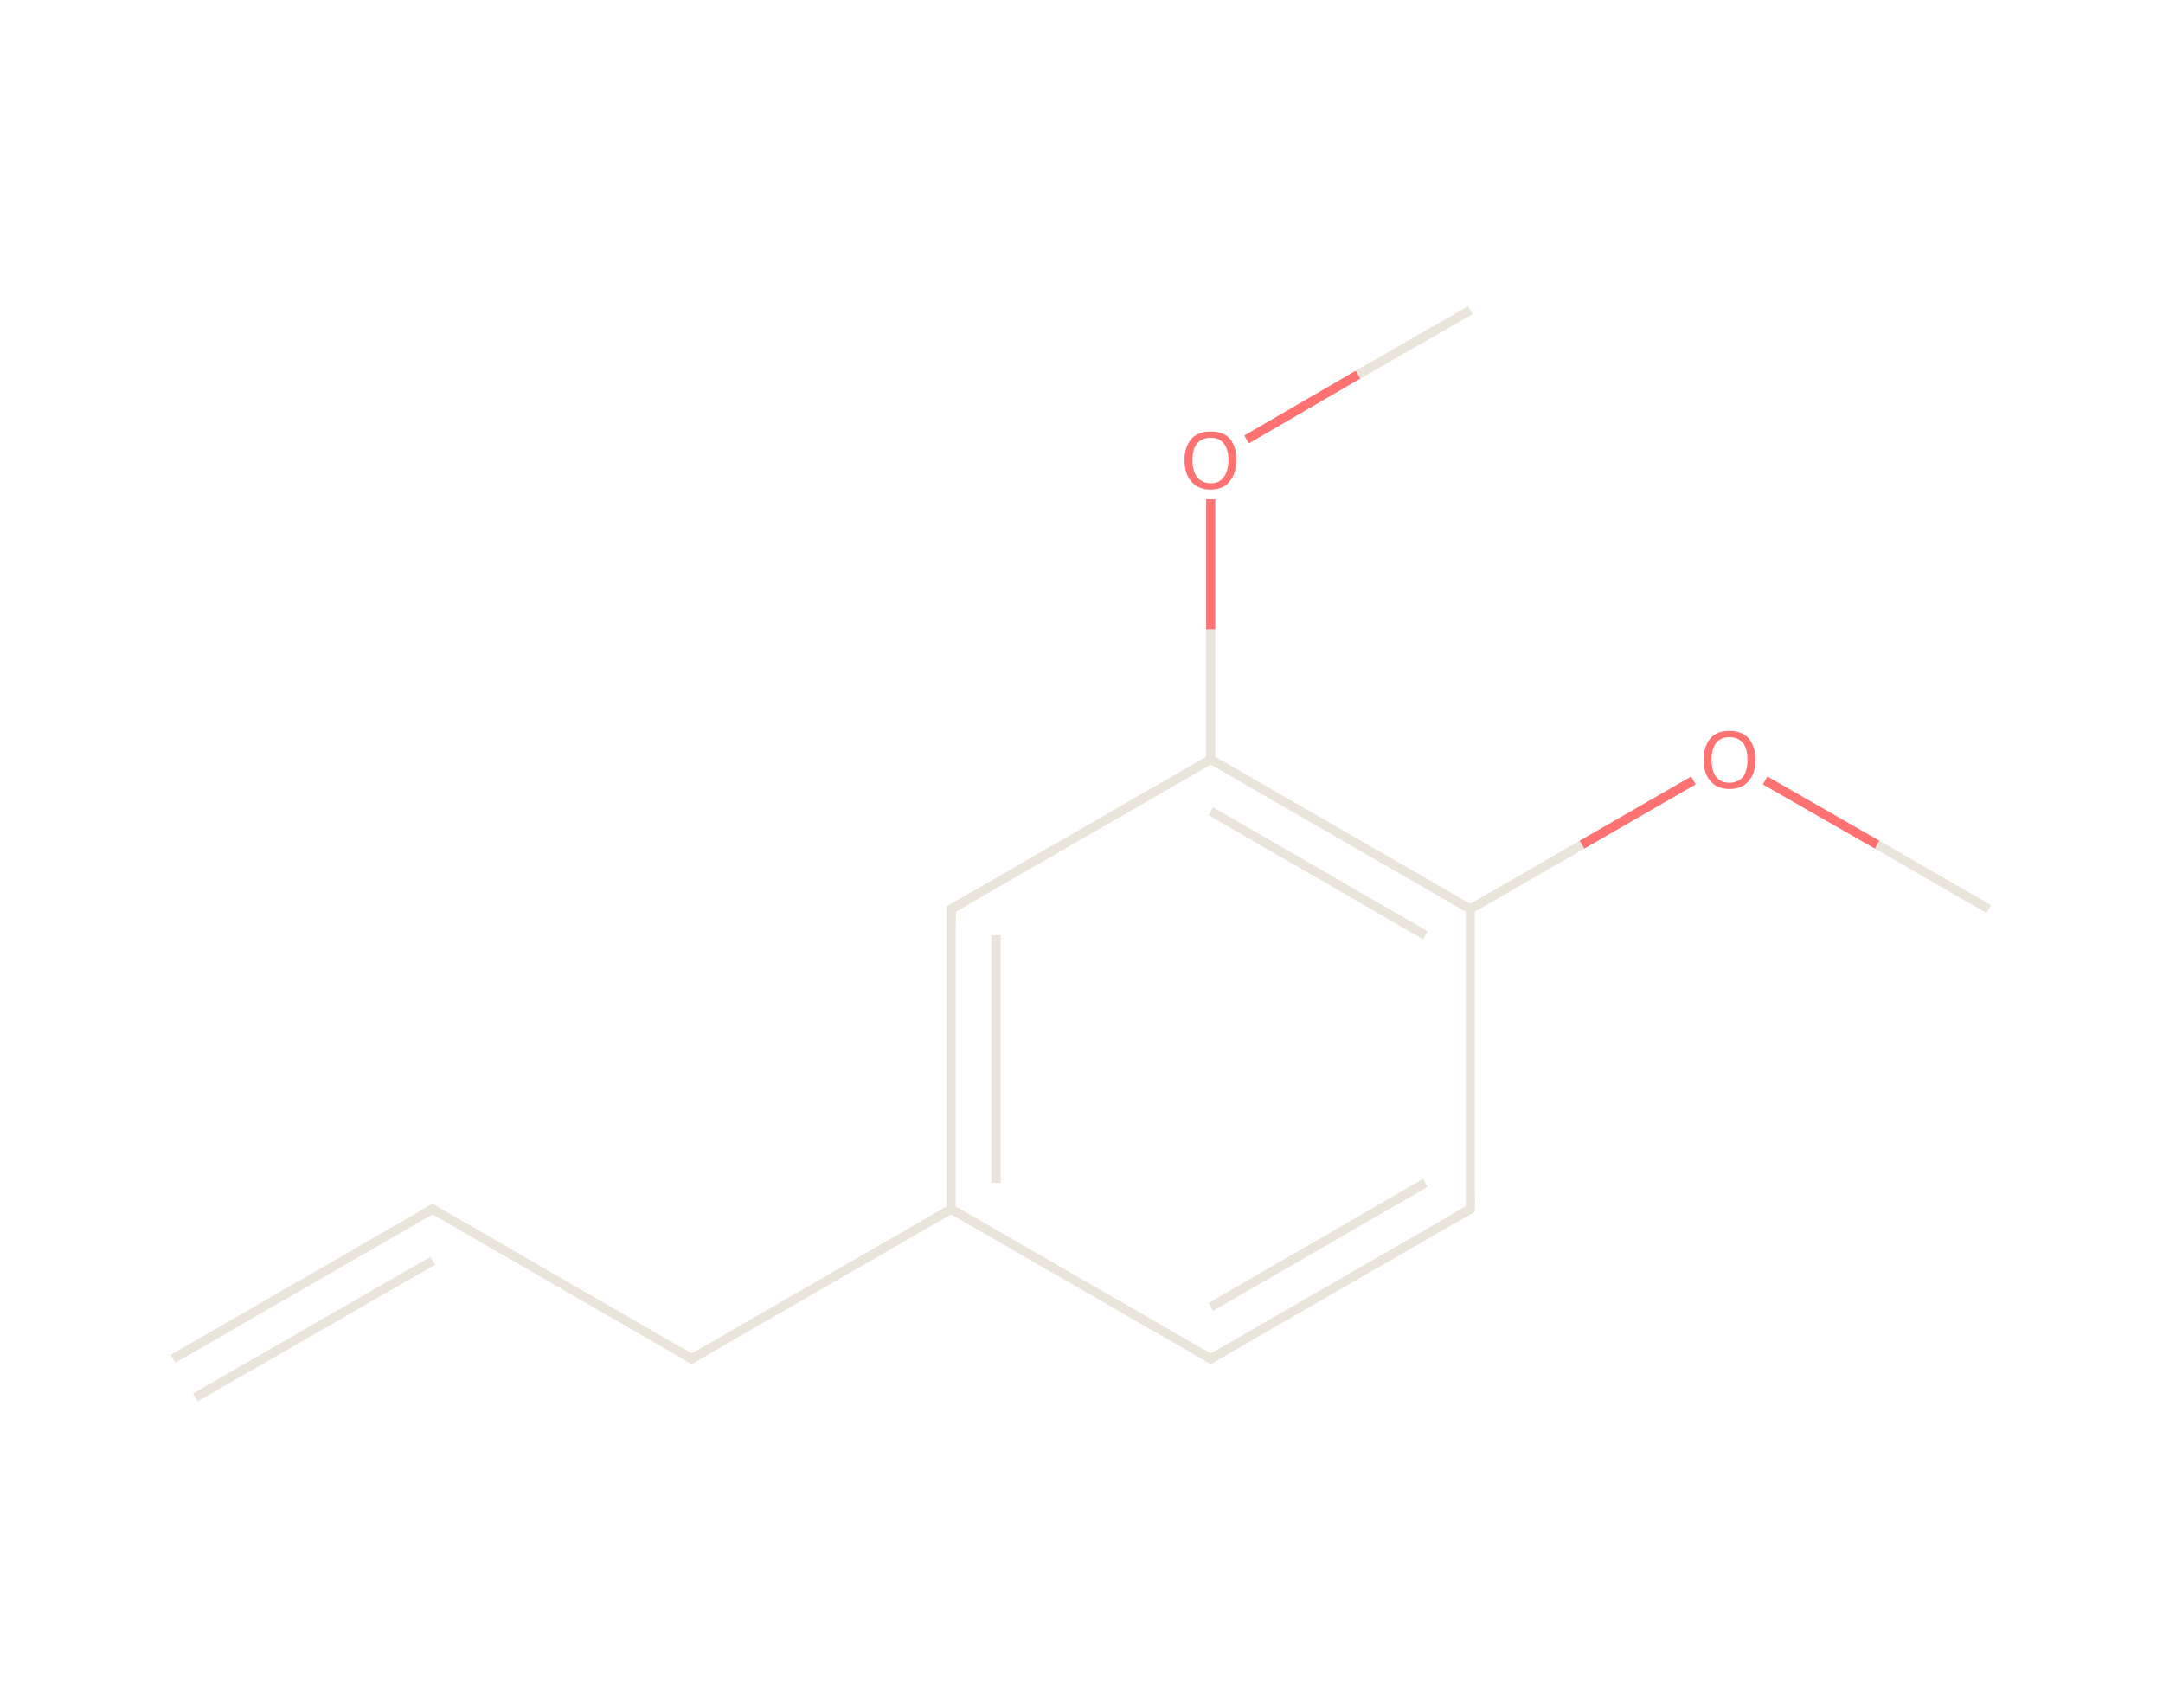
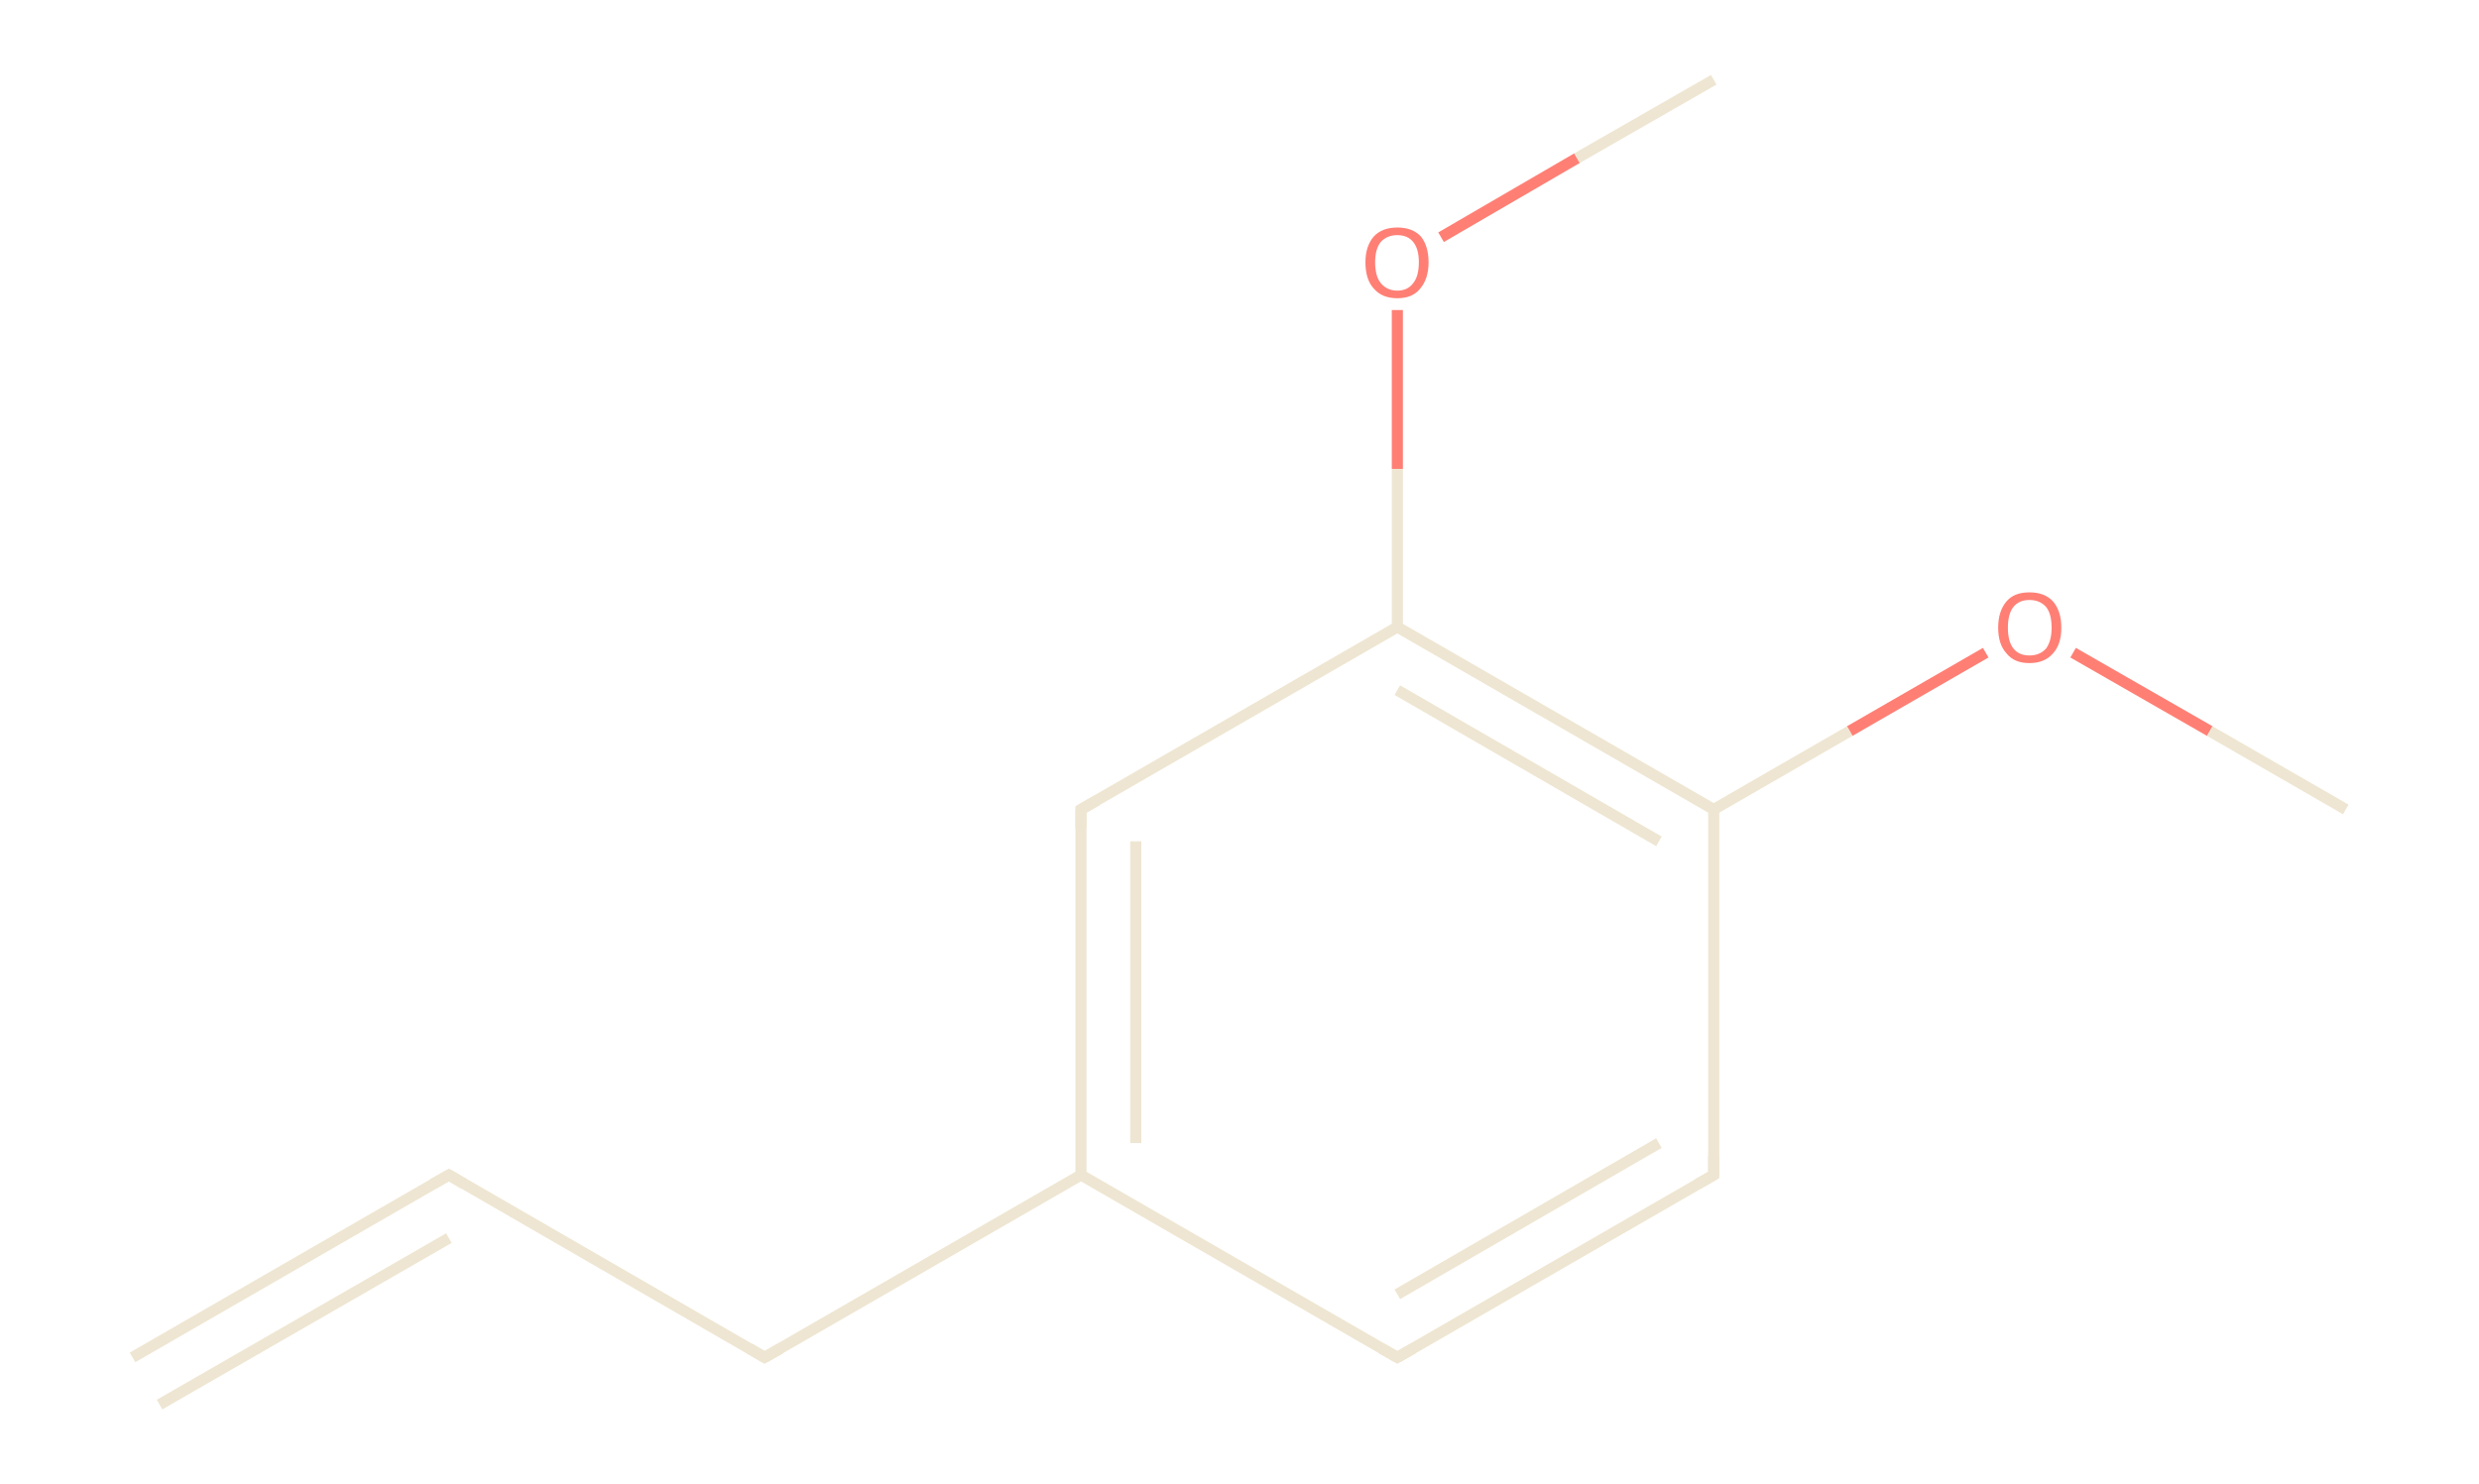
- <svg xmlns="http://www.w3.org/2000/svg" version="1.1" baseProfile="full" xml:space="preserve" width="380px" height="300px" viewBox="0 0 380 300">
-   <path class="bond-0 atom-0 atom-5" d="M 212.7,87.7 L 212.7,110.6" style="fill:none;fill-rule:evenodd;stroke:#FF7272;stroke-width:1.6px;stroke-linecap:butt;stroke-linejoin:miter;stroke-opacity:1" />
-   <path class="bond-0 atom-0 atom-5" d="M 212.7,110.6 L 212.7,133.4" style="fill:none;fill-rule:evenodd;stroke:#EAE5DB;stroke-width:1.6px;stroke-linecap:butt;stroke-linejoin:miter;stroke-opacity:1" />
-   <path class="bond-1 atom-0 atom-10" d="M 219.0,77.2 L 238.6,65.8" style="fill:none;fill-rule:evenodd;stroke:#FF7272;stroke-width:1.6px;stroke-linecap:butt;stroke-linejoin:miter;stroke-opacity:1" />
-   <path class="bond-1 atom-0 atom-10" d="M 238.6,65.8 L 258.3,54.5" style="fill:none;fill-rule:evenodd;stroke:#EAE5DB;stroke-width:1.6px;stroke-linecap:butt;stroke-linejoin:miter;stroke-opacity:1" />
-   <path class="bond-2 atom-1 atom-7" d="M 297.5,137.1 L 277.9,148.4" style="fill:none;fill-rule:evenodd;stroke:#FF7272;stroke-width:1.6px;stroke-linecap:butt;stroke-linejoin:miter;stroke-opacity:1" />
-   <path class="bond-2 atom-1 atom-7" d="M 277.9,148.4 L 258.3,159.7" style="fill:none;fill-rule:evenodd;stroke:#EAE5DB;stroke-width:1.6px;stroke-linecap:butt;stroke-linejoin:miter;stroke-opacity:1" />
-   <path class="bond-3 atom-1 atom-11" d="M 310.1,137.1 L 329.8,148.4" style="fill:none;fill-rule:evenodd;stroke:#FF7272;stroke-width:1.6px;stroke-linecap:butt;stroke-linejoin:miter;stroke-opacity:1" />
-   <path class="bond-3 atom-1 atom-11" d="M 329.8,148.4 L 349.4,159.7" style="fill:none;fill-rule:evenodd;stroke:#EAE5DB;stroke-width:1.6px;stroke-linecap:butt;stroke-linejoin:miter;stroke-opacity:1" />
-   <path class="bond-4 atom-2 atom-3" d="M 167.1,212.4 L 121.5,238.7" style="fill:none;fill-rule:evenodd;stroke:#EAE5DB;stroke-width:1.6px;stroke-linecap:butt;stroke-linejoin:miter;stroke-opacity:1" />
-   <path class="bond-5 atom-2 atom-4" d="M 167.1,212.4 L 167.1,159.7" style="fill:none;fill-rule:evenodd;stroke:#EAE5DB;stroke-width:1.6px;stroke-linecap:butt;stroke-linejoin:miter;stroke-opacity:1" />
-   <path class="bond-5 atom-2 atom-4" d="M 175.0,207.8 L 175.0,164.3" style="fill:none;fill-rule:evenodd;stroke:#EAE5DB;stroke-width:1.6px;stroke-linecap:butt;stroke-linejoin:miter;stroke-opacity:1" />
-   <path class="bond-6 atom-2 atom-6" d="M 167.1,212.4 L 212.7,238.7" style="fill:none;fill-rule:evenodd;stroke:#EAE5DB;stroke-width:1.6px;stroke-linecap:butt;stroke-linejoin:miter;stroke-opacity:1" />
-   <path class="bond-7 atom-3 atom-9" d="M 121.5,238.7 L 76.0,212.4" style="fill:none;fill-rule:evenodd;stroke:#EAE5DB;stroke-width:1.6px;stroke-linecap:butt;stroke-linejoin:miter;stroke-opacity:1" />
-   <path class="bond-8 atom-4 atom-5" d="M 167.1,159.7 L 212.7,133.4" style="fill:none;fill-rule:evenodd;stroke:#EAE5DB;stroke-width:1.6px;stroke-linecap:butt;stroke-linejoin:miter;stroke-opacity:1" />
-   <path class="bond-9 atom-5 atom-7" d="M 212.7,133.4 L 258.3,159.7" style="fill:none;fill-rule:evenodd;stroke:#EAE5DB;stroke-width:1.6px;stroke-linecap:butt;stroke-linejoin:miter;stroke-opacity:1" />
-   <path class="bond-9 atom-5 atom-7" d="M 212.7,142.5 L 250.4,164.3" style="fill:none;fill-rule:evenodd;stroke:#EAE5DB;stroke-width:1.6px;stroke-linecap:butt;stroke-linejoin:miter;stroke-opacity:1" />
-   <path class="bond-10 atom-6 atom-8" d="M 212.7,238.7 L 258.3,212.4" style="fill:none;fill-rule:evenodd;stroke:#EAE5DB;stroke-width:1.6px;stroke-linecap:butt;stroke-linejoin:miter;stroke-opacity:1" />
-   <path class="bond-10 atom-6 atom-8" d="M 212.7,229.6 L 250.4,207.8" style="fill:none;fill-rule:evenodd;stroke:#EAE5DB;stroke-width:1.6px;stroke-linecap:butt;stroke-linejoin:miter;stroke-opacity:1" />
-   <path class="bond-11 atom-7 atom-8" d="M 258.3,159.7 L 258.3,212.4" style="fill:none;fill-rule:evenodd;stroke:#EAE5DB;stroke-width:1.6px;stroke-linecap:butt;stroke-linejoin:miter;stroke-opacity:1" />
-   <path class="bond-12 atom-9 atom-12" d="M 76.0,212.4 L 30.4,238.7" style="fill:none;fill-rule:evenodd;stroke:#EAE5DB;stroke-width:1.6px;stroke-linecap:butt;stroke-linejoin:miter;stroke-opacity:1" />
-   <path class="bond-12 atom-9 atom-12" d="M 76.0,221.5 L 34.3,245.5" style="fill:none;fill-rule:evenodd;stroke:#EAE5DB;stroke-width:1.6px;stroke-linecap:butt;stroke-linejoin:miter;stroke-opacity:1" />
-   <path d="M 123.8,237.4 L 121.5,238.7 L 119.3,237.4" style="fill:none;stroke:#EAE5DB;stroke-width:1.6px;stroke-linecap:butt;stroke-linejoin:miter;stroke-miterlimit:10;stroke-opacity:1;" />
-   <path d="M 167.1,162.4 L 167.1,159.7 L 169.4,158.4" style="fill:none;stroke:#EAE5DB;stroke-width:1.6px;stroke-linecap:butt;stroke-linejoin:miter;stroke-miterlimit:10;stroke-opacity:1;" />
-   <path d="M 210.4,237.4 L 212.7,238.7 L 215.0,237.4" style="fill:none;stroke:#EAE5DB;stroke-width:1.6px;stroke-linecap:butt;stroke-linejoin:miter;stroke-miterlimit:10;stroke-opacity:1;" />
-   <path d="M 256.0,213.7 L 258.3,212.4 L 258.3,209.7" style="fill:none;stroke:#EAE5DB;stroke-width:1.6px;stroke-linecap:butt;stroke-linejoin:miter;stroke-miterlimit:10;stroke-opacity:1;" />
-   <path d="M 78.2,213.7 L 76.0,212.4 L 73.7,213.7" style="fill:none;stroke:#EAE5DB;stroke-width:1.6px;stroke-linecap:butt;stroke-linejoin:miter;stroke-miterlimit:10;stroke-opacity:1;" />
-   <path class="atom-0" d="M 208.1 80.8 Q 208.1 78.5, 209.3 77.1 Q 210.5 75.8, 212.7 75.8 Q 214.9 75.8, 216.1 77.1 Q 217.2 78.5, 217.2 80.8 Q 217.2 83.2, 216.0 84.6 Q 214.9 86.0, 212.7 86.0 Q 210.5 86.0, 209.3 84.6 Q 208.1 83.3, 208.1 80.8 M 212.7 84.9 Q 214.2 84.9, 215.0 83.8 Q 215.8 82.8, 215.8 80.8 Q 215.8 78.9, 215.0 77.9 Q 214.2 76.9, 212.7 76.9 Q 211.2 76.9, 210.3 77.9 Q 209.5 78.9, 209.5 80.8 Q 209.5 82.8, 210.3 83.8 Q 211.2 84.9, 212.7 84.9 " fill="#FF7272" />
-   <path class="atom-1" d="M 299.3 133.5 Q 299.3 131.1, 300.5 129.7 Q 301.6 128.4, 303.8 128.4 Q 306.0 128.4, 307.2 129.7 Q 308.4 131.1, 308.4 133.5 Q 308.4 135.9, 307.2 137.2 Q 306.0 138.6, 303.8 138.6 Q 301.6 138.6, 300.5 137.2 Q 299.3 135.9, 299.3 133.5 M 303.8 137.5 Q 305.3 137.5, 306.2 136.5 Q 307.0 135.4, 307.0 133.5 Q 307.0 131.5, 306.2 130.5 Q 305.3 129.5, 303.8 129.5 Q 302.3 129.5, 301.5 130.5 Q 300.7 131.5, 300.7 133.5 Q 300.7 135.5, 301.5 136.5 Q 302.3 137.5, 303.8 137.5 " fill="#FF7272" />
+ <svg xmlns="http://www.w3.org/2000/svg" version="1.1" baseProfile="full" xml:space="preserve" viewBox="11.3 43.0 357.3 213.9">
+   <path class="bond-0 atom-0 atom-5" d="M 212.7,87.7 L 212.7,110.6" style="fill:none;fill-rule:evenodd;stroke:#FF7F75;stroke-width:1.6px;stroke-linecap:butt;stroke-linejoin:miter;stroke-opacity:1" />
+   <path class="bond-0 atom-0 atom-5" d="M 212.7,110.6 L 212.7,133.4" style="fill:none;fill-rule:evenodd;stroke:#EEE6D2;stroke-width:1.6px;stroke-linecap:butt;stroke-linejoin:miter;stroke-opacity:1" />
+   <path class="bond-1 atom-0 atom-10" d="M 219.0,77.2 L 238.6,65.8" style="fill:none;fill-rule:evenodd;stroke:#FF7F75;stroke-width:1.6px;stroke-linecap:butt;stroke-linejoin:miter;stroke-opacity:1" />
+   <path class="bond-1 atom-0 atom-10" d="M 238.6,65.8 L 258.3,54.5" style="fill:none;fill-rule:evenodd;stroke:#EEE6D2;stroke-width:1.6px;stroke-linecap:butt;stroke-linejoin:miter;stroke-opacity:1" />
+   <path class="bond-2 atom-1 atom-7" d="M 297.5,137.1 L 277.9,148.4" style="fill:none;fill-rule:evenodd;stroke:#FF7F75;stroke-width:1.6px;stroke-linecap:butt;stroke-linejoin:miter;stroke-opacity:1" />
+   <path class="bond-2 atom-1 atom-7" d="M 277.9,148.4 L 258.3,159.7" style="fill:none;fill-rule:evenodd;stroke:#EEE6D2;stroke-width:1.6px;stroke-linecap:butt;stroke-linejoin:miter;stroke-opacity:1" />
+   <path class="bond-3 atom-1 atom-11" d="M 310.1,137.1 L 329.8,148.4" style="fill:none;fill-rule:evenodd;stroke:#FF7F75;stroke-width:1.6px;stroke-linecap:butt;stroke-linejoin:miter;stroke-opacity:1" />
+   <path class="bond-3 atom-1 atom-11" d="M 329.8,148.4 L 349.4,159.7" style="fill:none;fill-rule:evenodd;stroke:#EEE6D2;stroke-width:1.6px;stroke-linecap:butt;stroke-linejoin:miter;stroke-opacity:1" />
+   <path class="bond-4 atom-2 atom-3" d="M 167.1,212.4 L 121.5,238.7" style="fill:none;fill-rule:evenodd;stroke:#EEE6D2;stroke-width:1.6px;stroke-linecap:butt;stroke-linejoin:miter;stroke-opacity:1" />
+   <path class="bond-5 atom-2 atom-4" d="M 167.1,212.4 L 167.1,159.7" style="fill:none;fill-rule:evenodd;stroke:#EEE6D2;stroke-width:1.6px;stroke-linecap:butt;stroke-linejoin:miter;stroke-opacity:1" />
+   <path class="bond-5 atom-2 atom-4" d="M 175.0,207.8 L 175.0,164.3" style="fill:none;fill-rule:evenodd;stroke:#EEE6D2;stroke-width:1.6px;stroke-linecap:butt;stroke-linejoin:miter;stroke-opacity:1" />
+   <path class="bond-6 atom-2 atom-6" d="M 167.1,212.4 L 212.7,238.7" style="fill:none;fill-rule:evenodd;stroke:#EEE6D2;stroke-width:1.6px;stroke-linecap:butt;stroke-linejoin:miter;stroke-opacity:1" />
+   <path class="bond-7 atom-3 atom-9" d="M 121.5,238.7 L 76.0,212.4" style="fill:none;fill-rule:evenodd;stroke:#EEE6D2;stroke-width:1.6px;stroke-linecap:butt;stroke-linejoin:miter;stroke-opacity:1" />
+   <path class="bond-8 atom-4 atom-5" d="M 167.1,159.7 L 212.7,133.4" style="fill:none;fill-rule:evenodd;stroke:#EEE6D2;stroke-width:1.6px;stroke-linecap:butt;stroke-linejoin:miter;stroke-opacity:1" />
+   <path class="bond-9 atom-5 atom-7" d="M 212.7,133.4 L 258.3,159.7" style="fill:none;fill-rule:evenodd;stroke:#EEE6D2;stroke-width:1.6px;stroke-linecap:butt;stroke-linejoin:miter;stroke-opacity:1" />
+   <path class="bond-9 atom-5 atom-7" d="M 212.7,142.5 L 250.4,164.3" style="fill:none;fill-rule:evenodd;stroke:#EEE6D2;stroke-width:1.6px;stroke-linecap:butt;stroke-linejoin:miter;stroke-opacity:1" />
+   <path class="bond-10 atom-6 atom-8" d="M 212.7,238.7 L 258.3,212.4" style="fill:none;fill-rule:evenodd;stroke:#EEE6D2;stroke-width:1.6px;stroke-linecap:butt;stroke-linejoin:miter;stroke-opacity:1" />
+   <path class="bond-10 atom-6 atom-8" d="M 212.7,229.6 L 250.4,207.8" style="fill:none;fill-rule:evenodd;stroke:#EEE6D2;stroke-width:1.6px;stroke-linecap:butt;stroke-linejoin:miter;stroke-opacity:1" />
+   <path class="bond-11 atom-7 atom-8" d="M 258.3,159.7 L 258.3,212.4" style="fill:none;fill-rule:evenodd;stroke:#EEE6D2;stroke-width:1.6px;stroke-linecap:butt;stroke-linejoin:miter;stroke-opacity:1" />
+   <path class="bond-12 atom-9 atom-12" d="M 76.0,212.4 L 30.4,238.7" style="fill:none;fill-rule:evenodd;stroke:#EEE6D2;stroke-width:1.6px;stroke-linecap:butt;stroke-linejoin:miter;stroke-opacity:1" />
+   <path class="bond-12 atom-9 atom-12" d="M 76.0,221.5 L 34.3,245.5" style="fill:none;fill-rule:evenodd;stroke:#EEE6D2;stroke-width:1.6px;stroke-linecap:butt;stroke-linejoin:miter;stroke-opacity:1" />
+   <path d="M 123.8,237.4 L 121.5,238.7 L 119.3,237.4" style="fill:none;stroke:#EEE6D2;stroke-width:1.6px;stroke-linecap:butt;stroke-linejoin:miter;stroke-miterlimit:10;stroke-opacity:1;" />
+   <path d="M 167.1,162.4 L 167.1,159.7 L 169.4,158.4" style="fill:none;stroke:#EEE6D2;stroke-width:1.6px;stroke-linecap:butt;stroke-linejoin:miter;stroke-miterlimit:10;stroke-opacity:1;" />
+   <path d="M 210.4,237.4 L 212.7,238.7 L 215.0,237.4" style="fill:none;stroke:#EEE6D2;stroke-width:1.6px;stroke-linecap:butt;stroke-linejoin:miter;stroke-miterlimit:10;stroke-opacity:1;" />
+   <path d="M 256.0,213.7 L 258.3,212.4 L 258.3,209.7" style="fill:none;stroke:#EEE6D2;stroke-width:1.6px;stroke-linecap:butt;stroke-linejoin:miter;stroke-miterlimit:10;stroke-opacity:1;" />
+   <path d="M 78.2,213.7 L 76.0,212.4 L 73.7,213.7" style="fill:none;stroke:#EEE6D2;stroke-width:1.6px;stroke-linecap:butt;stroke-linejoin:miter;stroke-miterlimit:10;stroke-opacity:1;" />
+   <path class="atom-0" d="M 208.1 80.8 Q 208.1 78.5, 209.3 77.1 Q 210.5 75.8, 212.7 75.8 Q 214.9 75.8, 216.1 77.1 Q 217.2 78.5, 217.2 80.8 Q 217.2 83.2, 216.0 84.6 Q 214.9 86.0, 212.7 86.0 Q 210.5 86.0, 209.3 84.6 Q 208.1 83.3, 208.1 80.8 M 212.7 84.9 Q 214.2 84.9, 215.0 83.8 Q 215.8 82.8, 215.8 80.8 Q 215.8 78.9, 215.0 77.9 Q 214.2 76.9, 212.7 76.9 Q 211.2 76.9, 210.3 77.9 Q 209.5 78.9, 209.5 80.8 Q 209.5 82.8, 210.3 83.8 Q 211.2 84.9, 212.7 84.9 " fill="#FF7F75" />
+   <path class="atom-1" d="M 299.3 133.5 Q 299.3 131.1, 300.5 129.7 Q 301.6 128.4, 303.8 128.4 Q 306.0 128.4, 307.2 129.7 Q 308.4 131.1, 308.4 133.5 Q 308.4 135.9, 307.2 137.2 Q 306.0 138.6, 303.8 138.6 Q 301.6 138.6, 300.5 137.2 Q 299.3 135.9, 299.3 133.5 M 303.8 137.5 Q 305.3 137.5, 306.2 136.5 Q 307.0 135.4, 307.0 133.5 Q 307.0 131.5, 306.2 130.5 Q 305.3 129.5, 303.8 129.5 Q 302.3 129.5, 301.5 130.5 Q 300.7 131.5, 300.7 133.5 Q 300.7 135.5, 301.5 136.5 Q 302.3 137.5, 303.8 137.5 " fill="#FF7F75" />
</svg>
